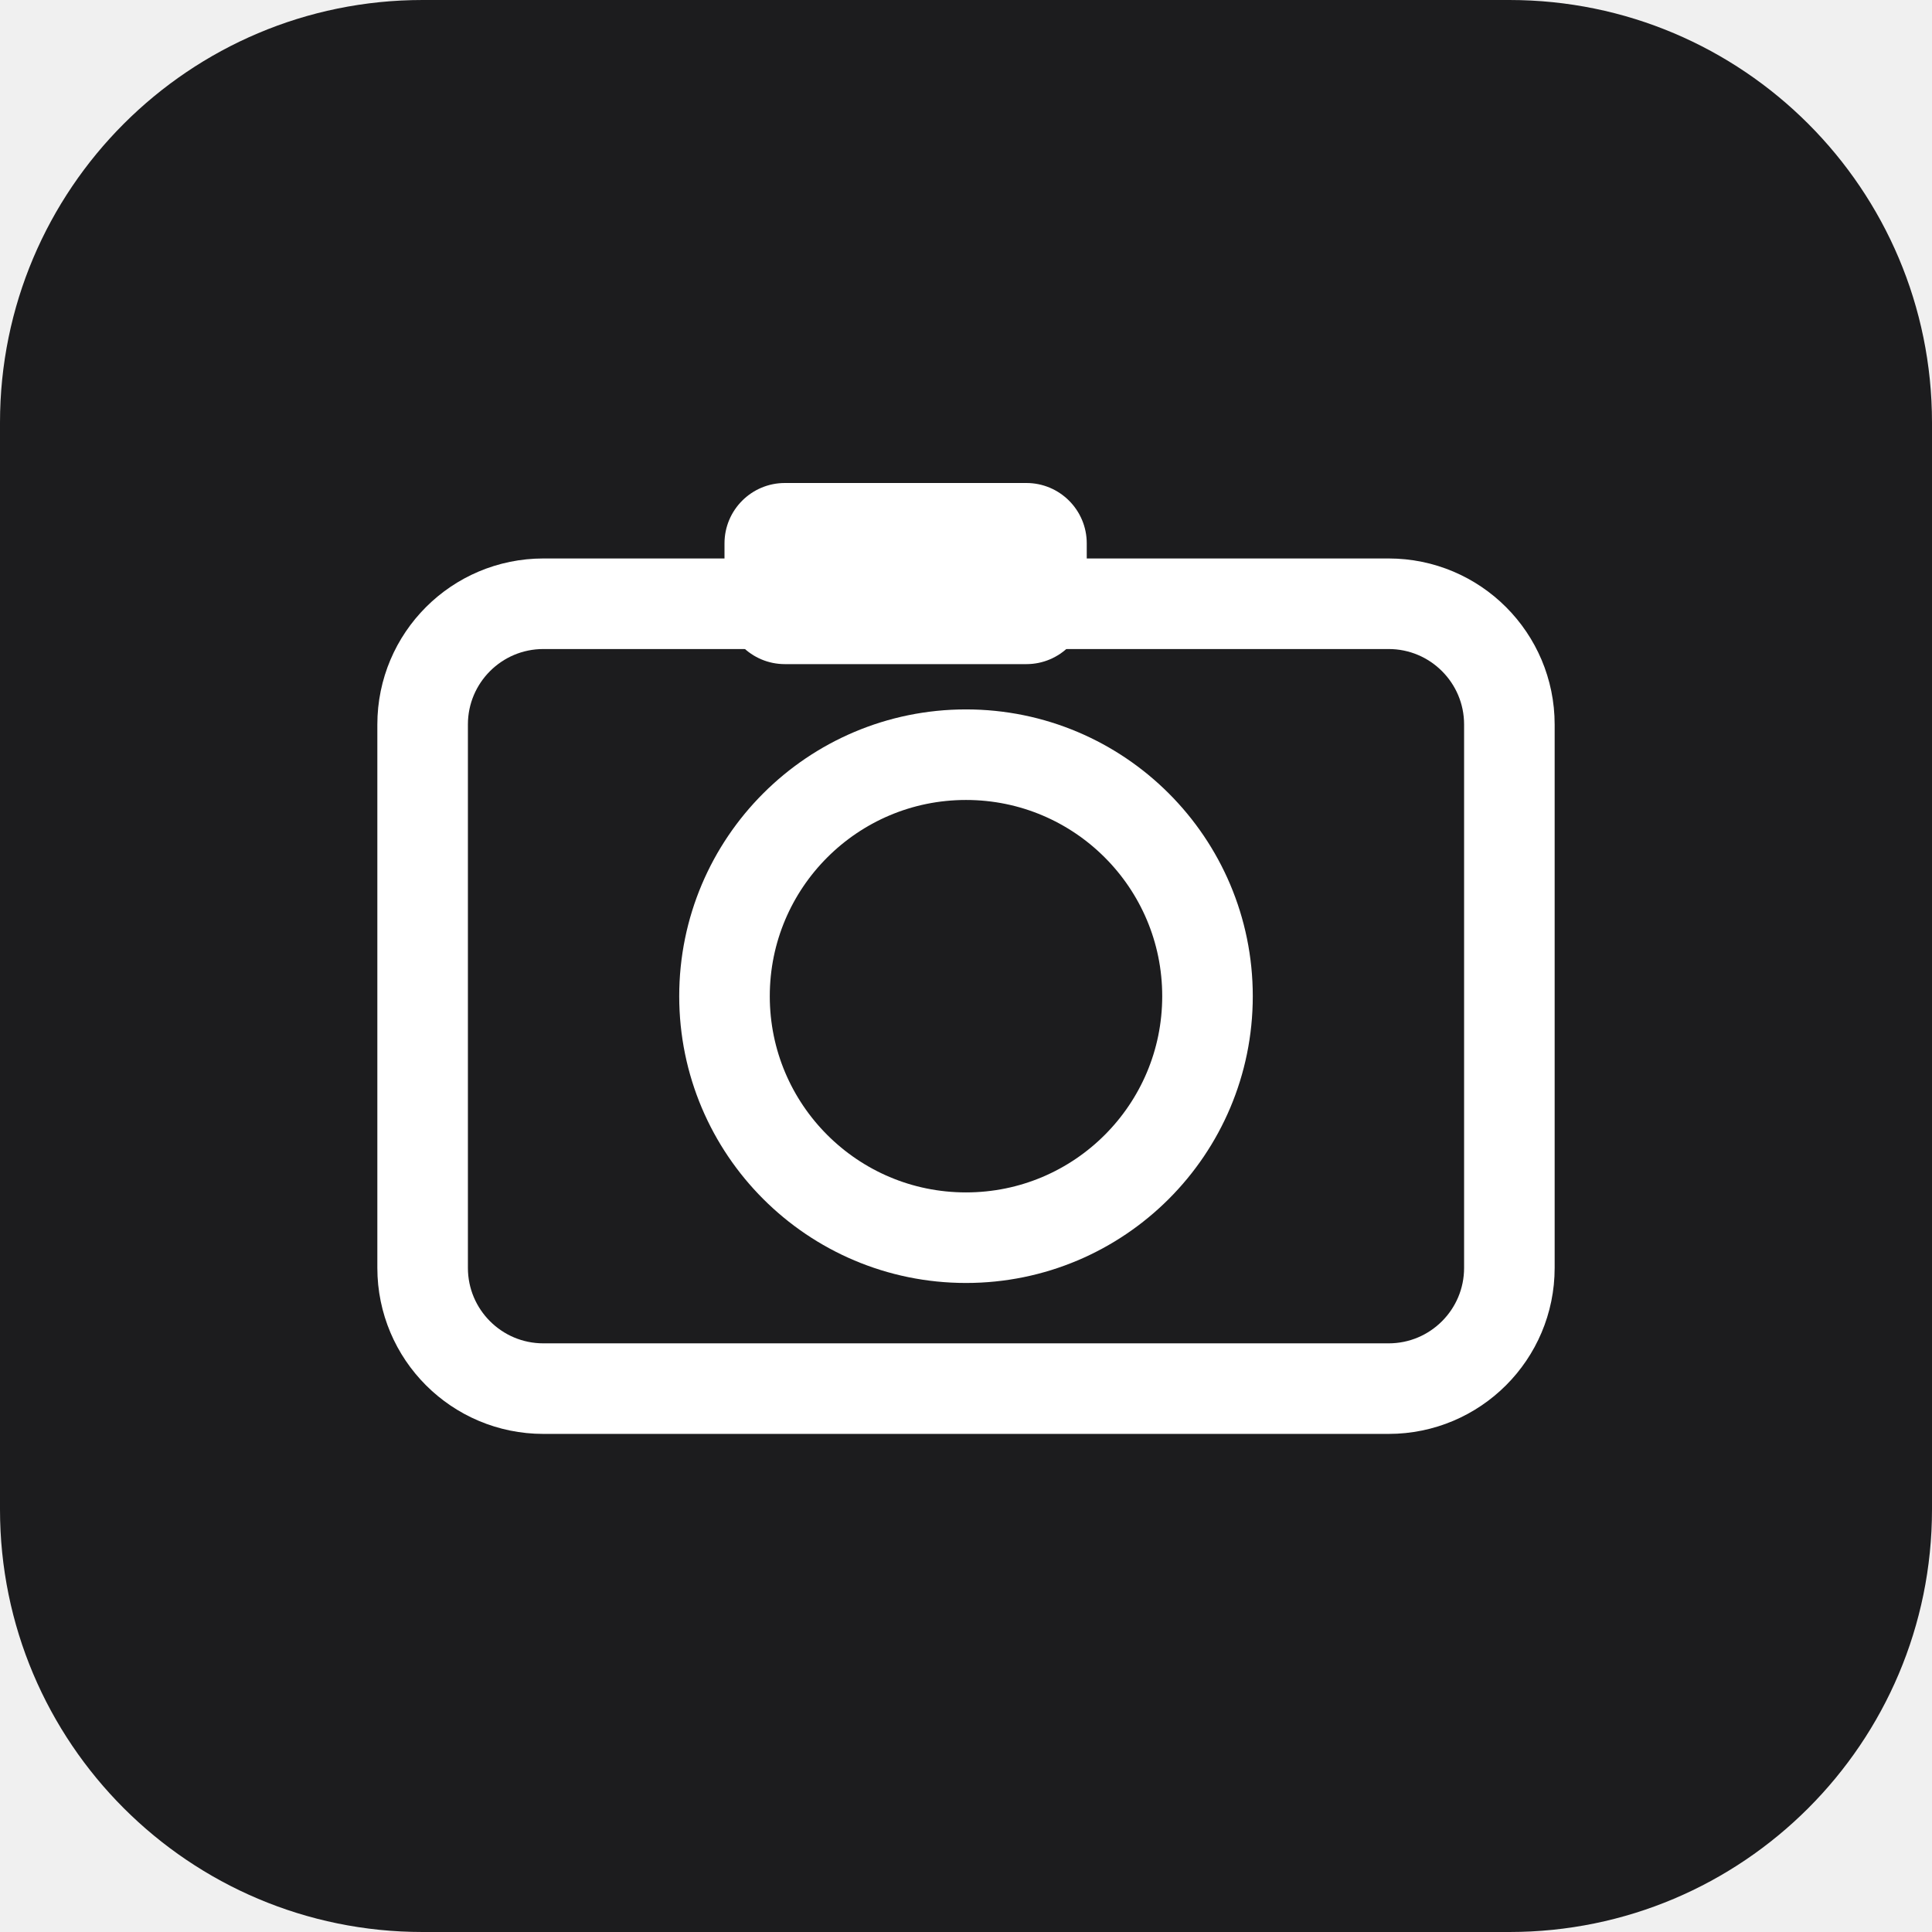
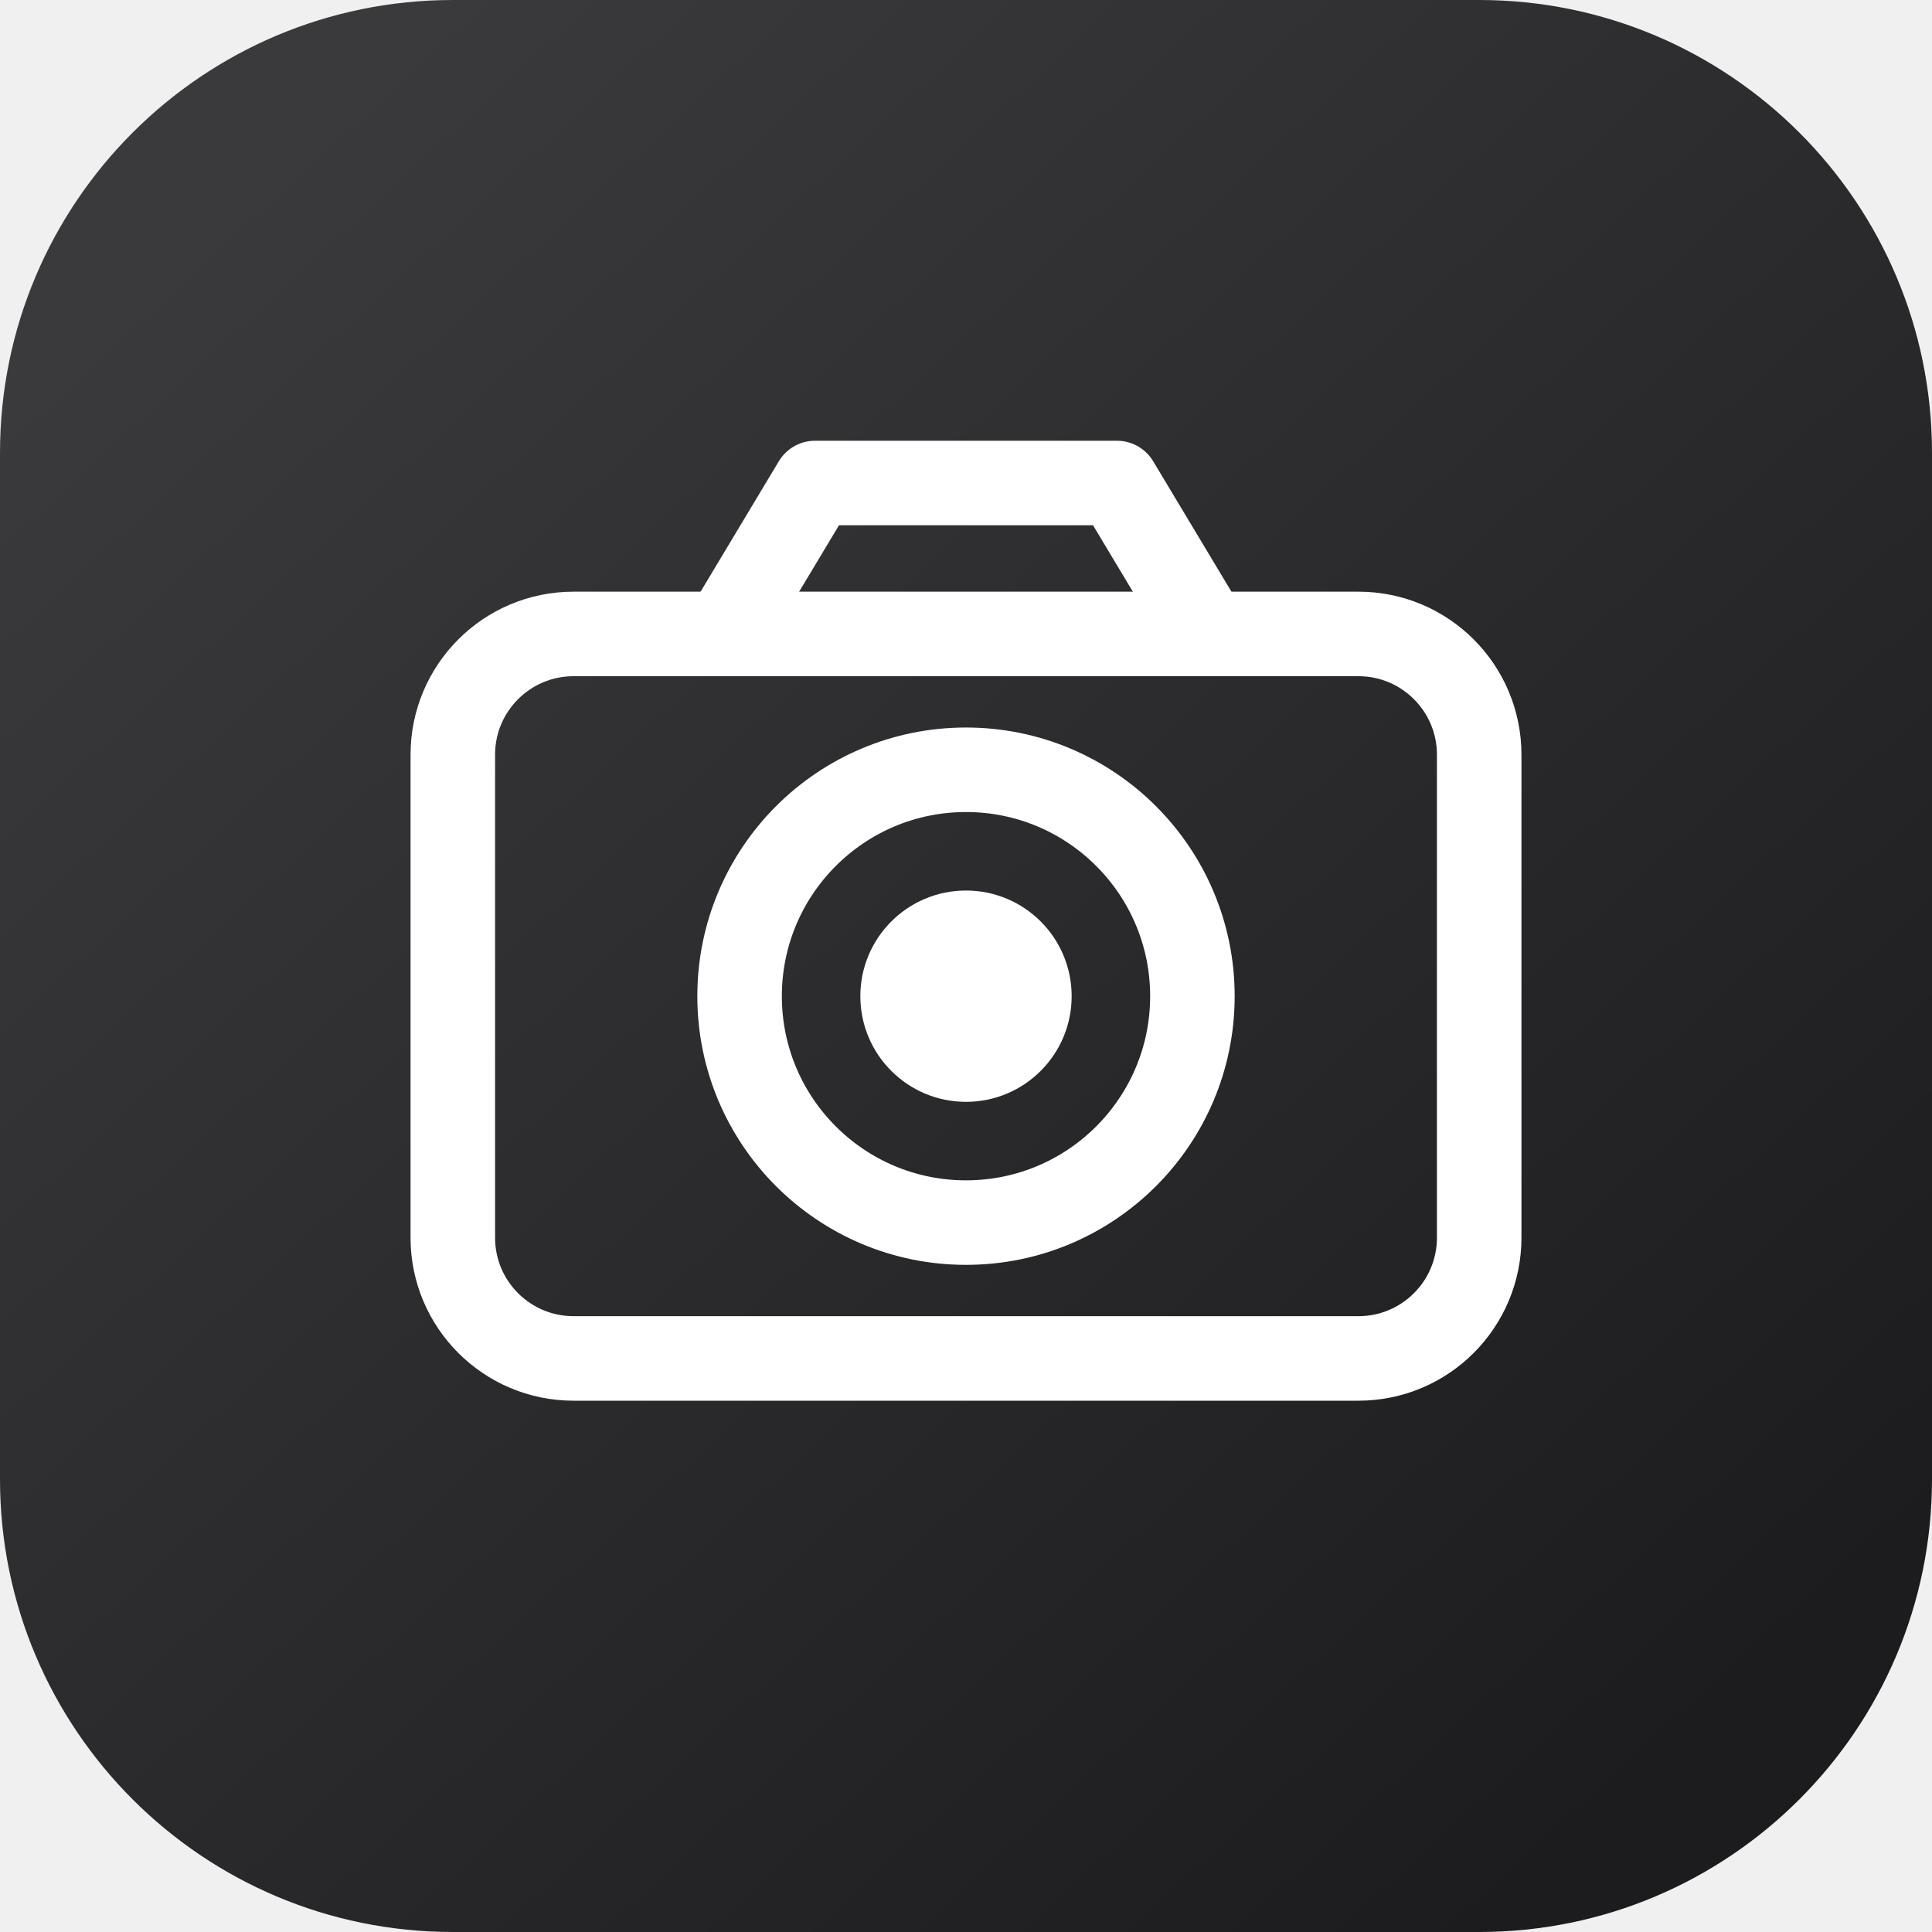
<svg xmlns="http://www.w3.org/2000/svg" viewBox="0 0 64 64" fill="none">
-   <rect width="64" height="64" rx="14" fill="#1C1C1E" />
-   <rect x="14" y="20" width="36" height="26" rx="4" stroke="#fff" stroke-width="3" />
-   <circle cx="32" cy="33" r="8" stroke="#fff" stroke-width="3" />
-   <rect x="24" y="16" width="12" height="6" rx="2" fill="#fff" />
+   <defs>
+     <linearGradient id="camera-bg" x1="8" y1="6" x2="56" y2="58" gradientUnits="userSpaceOnUse">
+       <stop stop-color="#3A3A3C" />
+       <stop offset="1" stop-color="#1C1C1E" />
+     </linearGradient>
+   </defs>
+   <rect width="64" height="64" rx="15" fill="url(#camera-bg)" />
+   <rect x="15" y="21" width="34" height="24" rx="4" stroke="#fff" stroke-width="2.8" />
+   <circle cx="32" cy="33" r="7.5" stroke="#fff" stroke-width="2.8" />
+   <circle cx="32" cy="33" r="3.5" fill="#fff" />
+   <path d="M24 21l3-5h10l3 5" stroke="#fff" stroke-width="2.8" stroke-linejoin="round" />
</svg>
